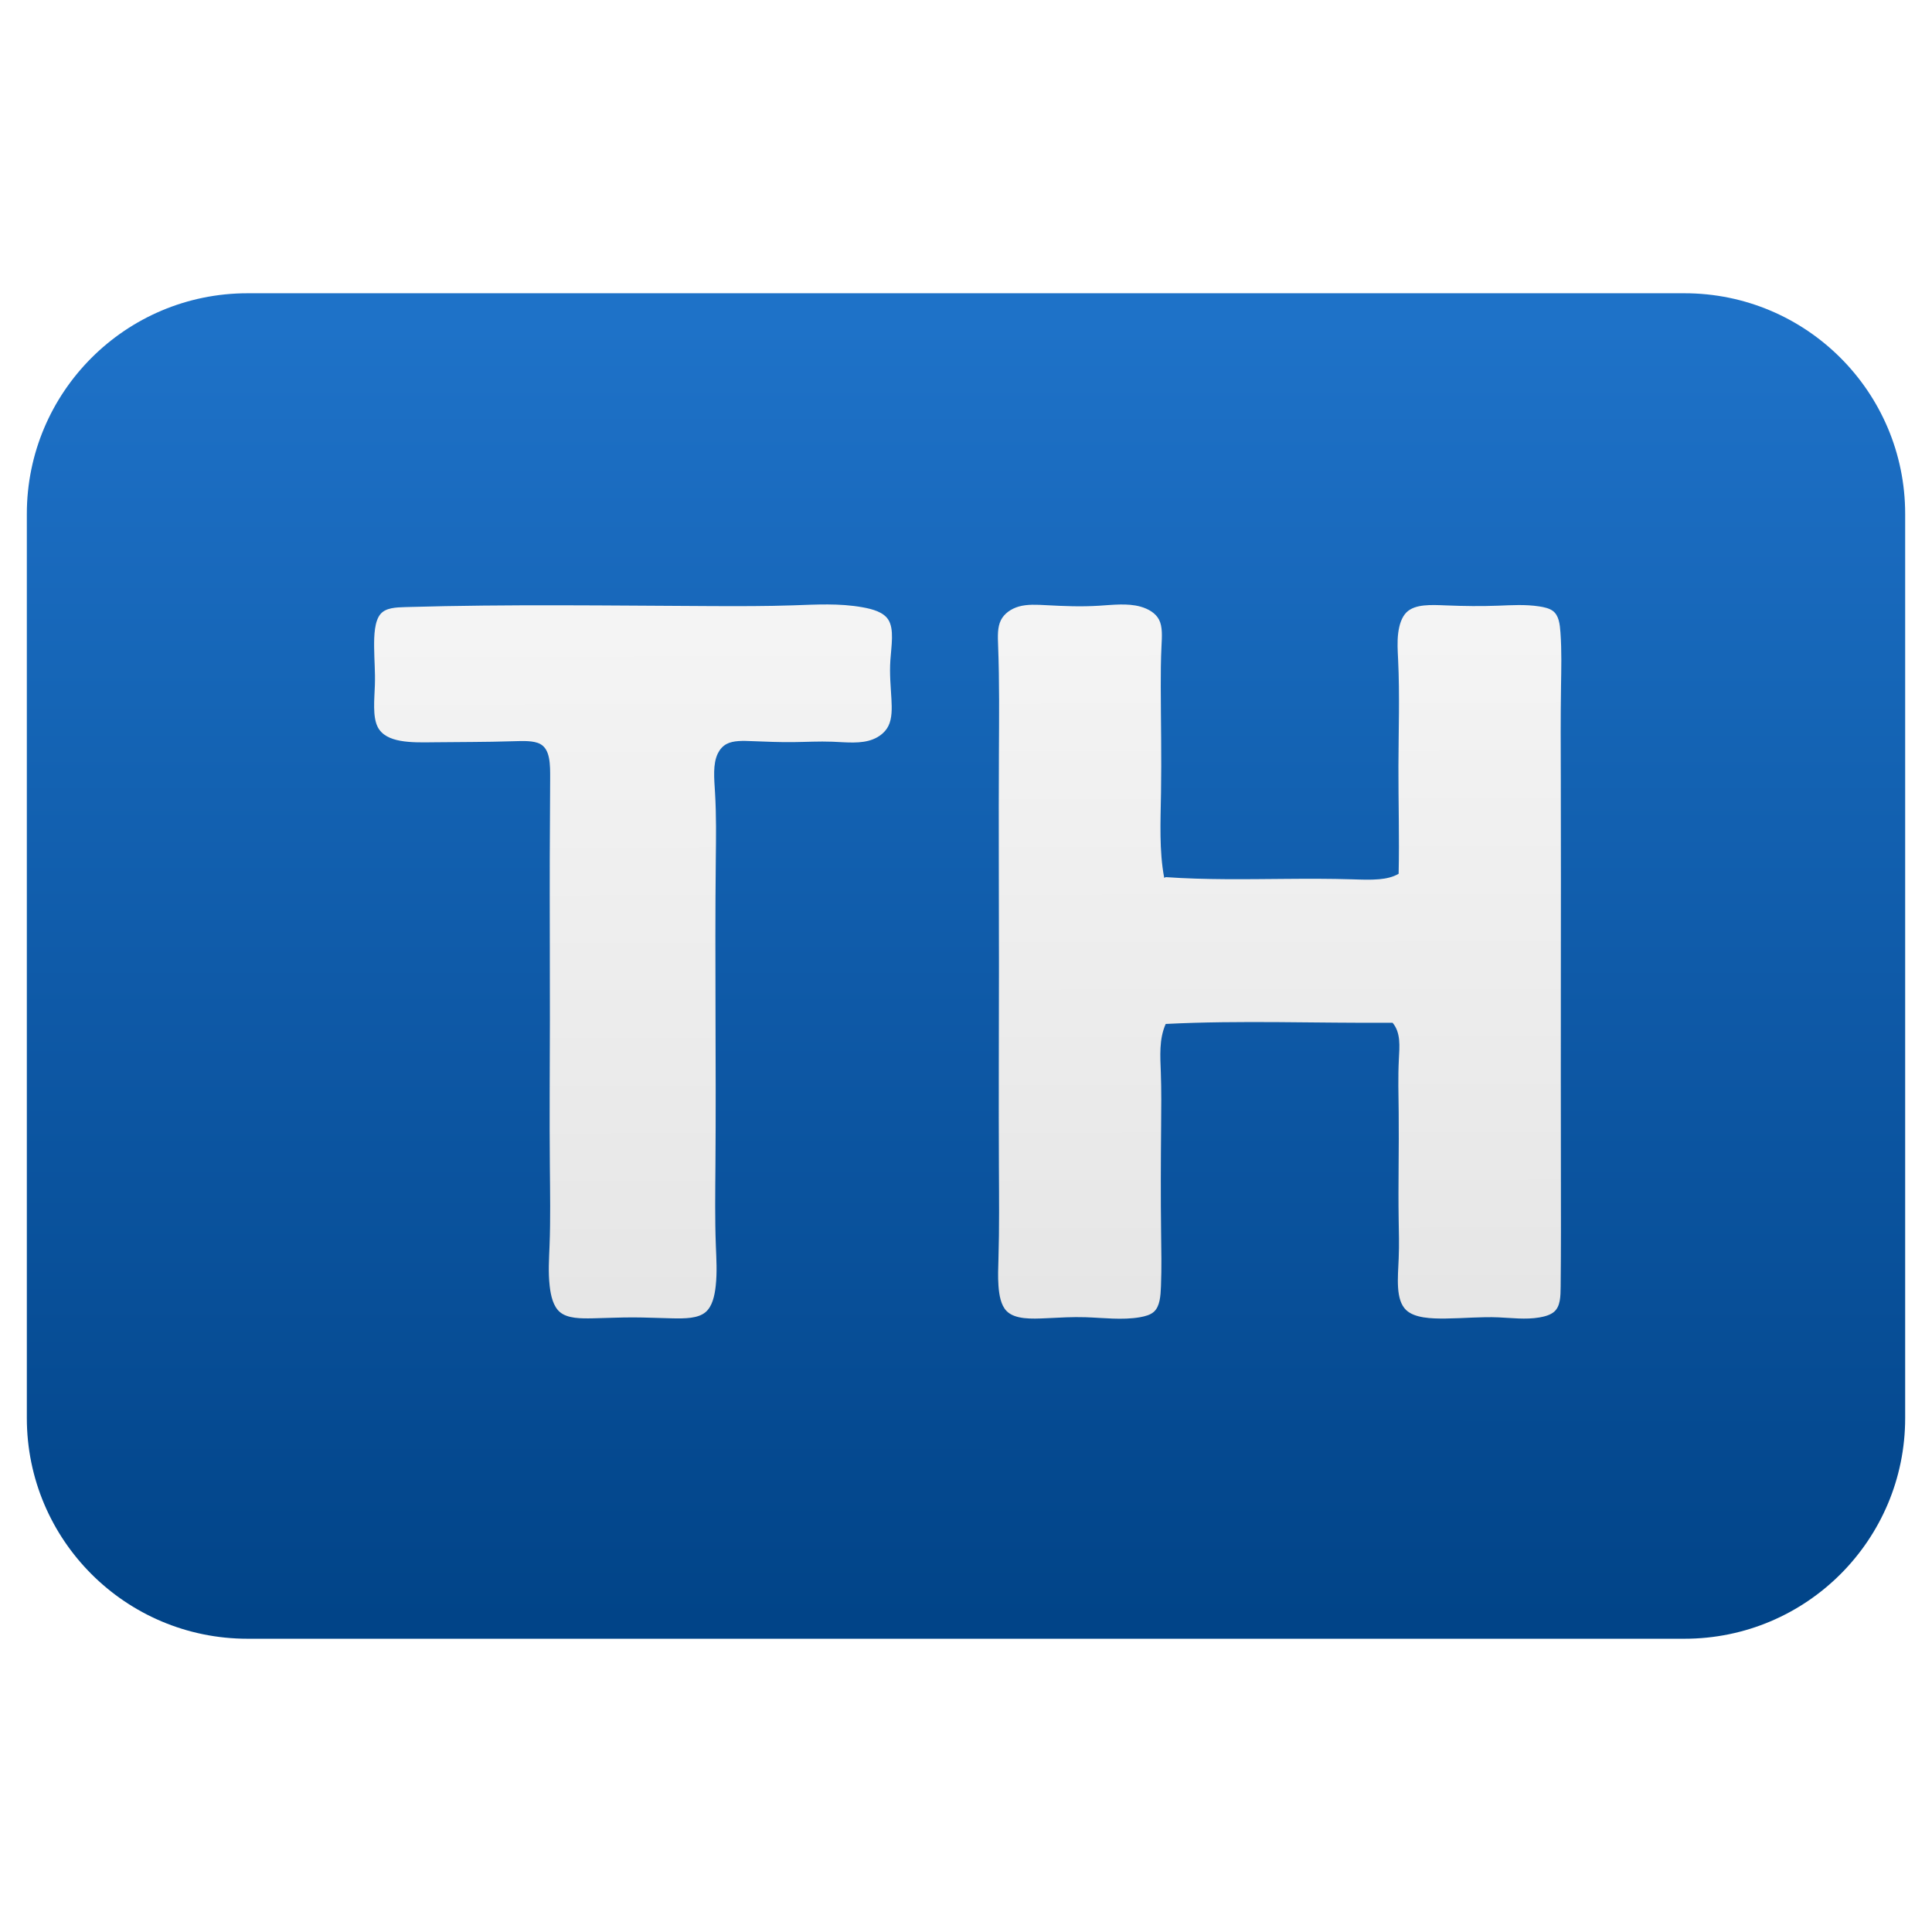
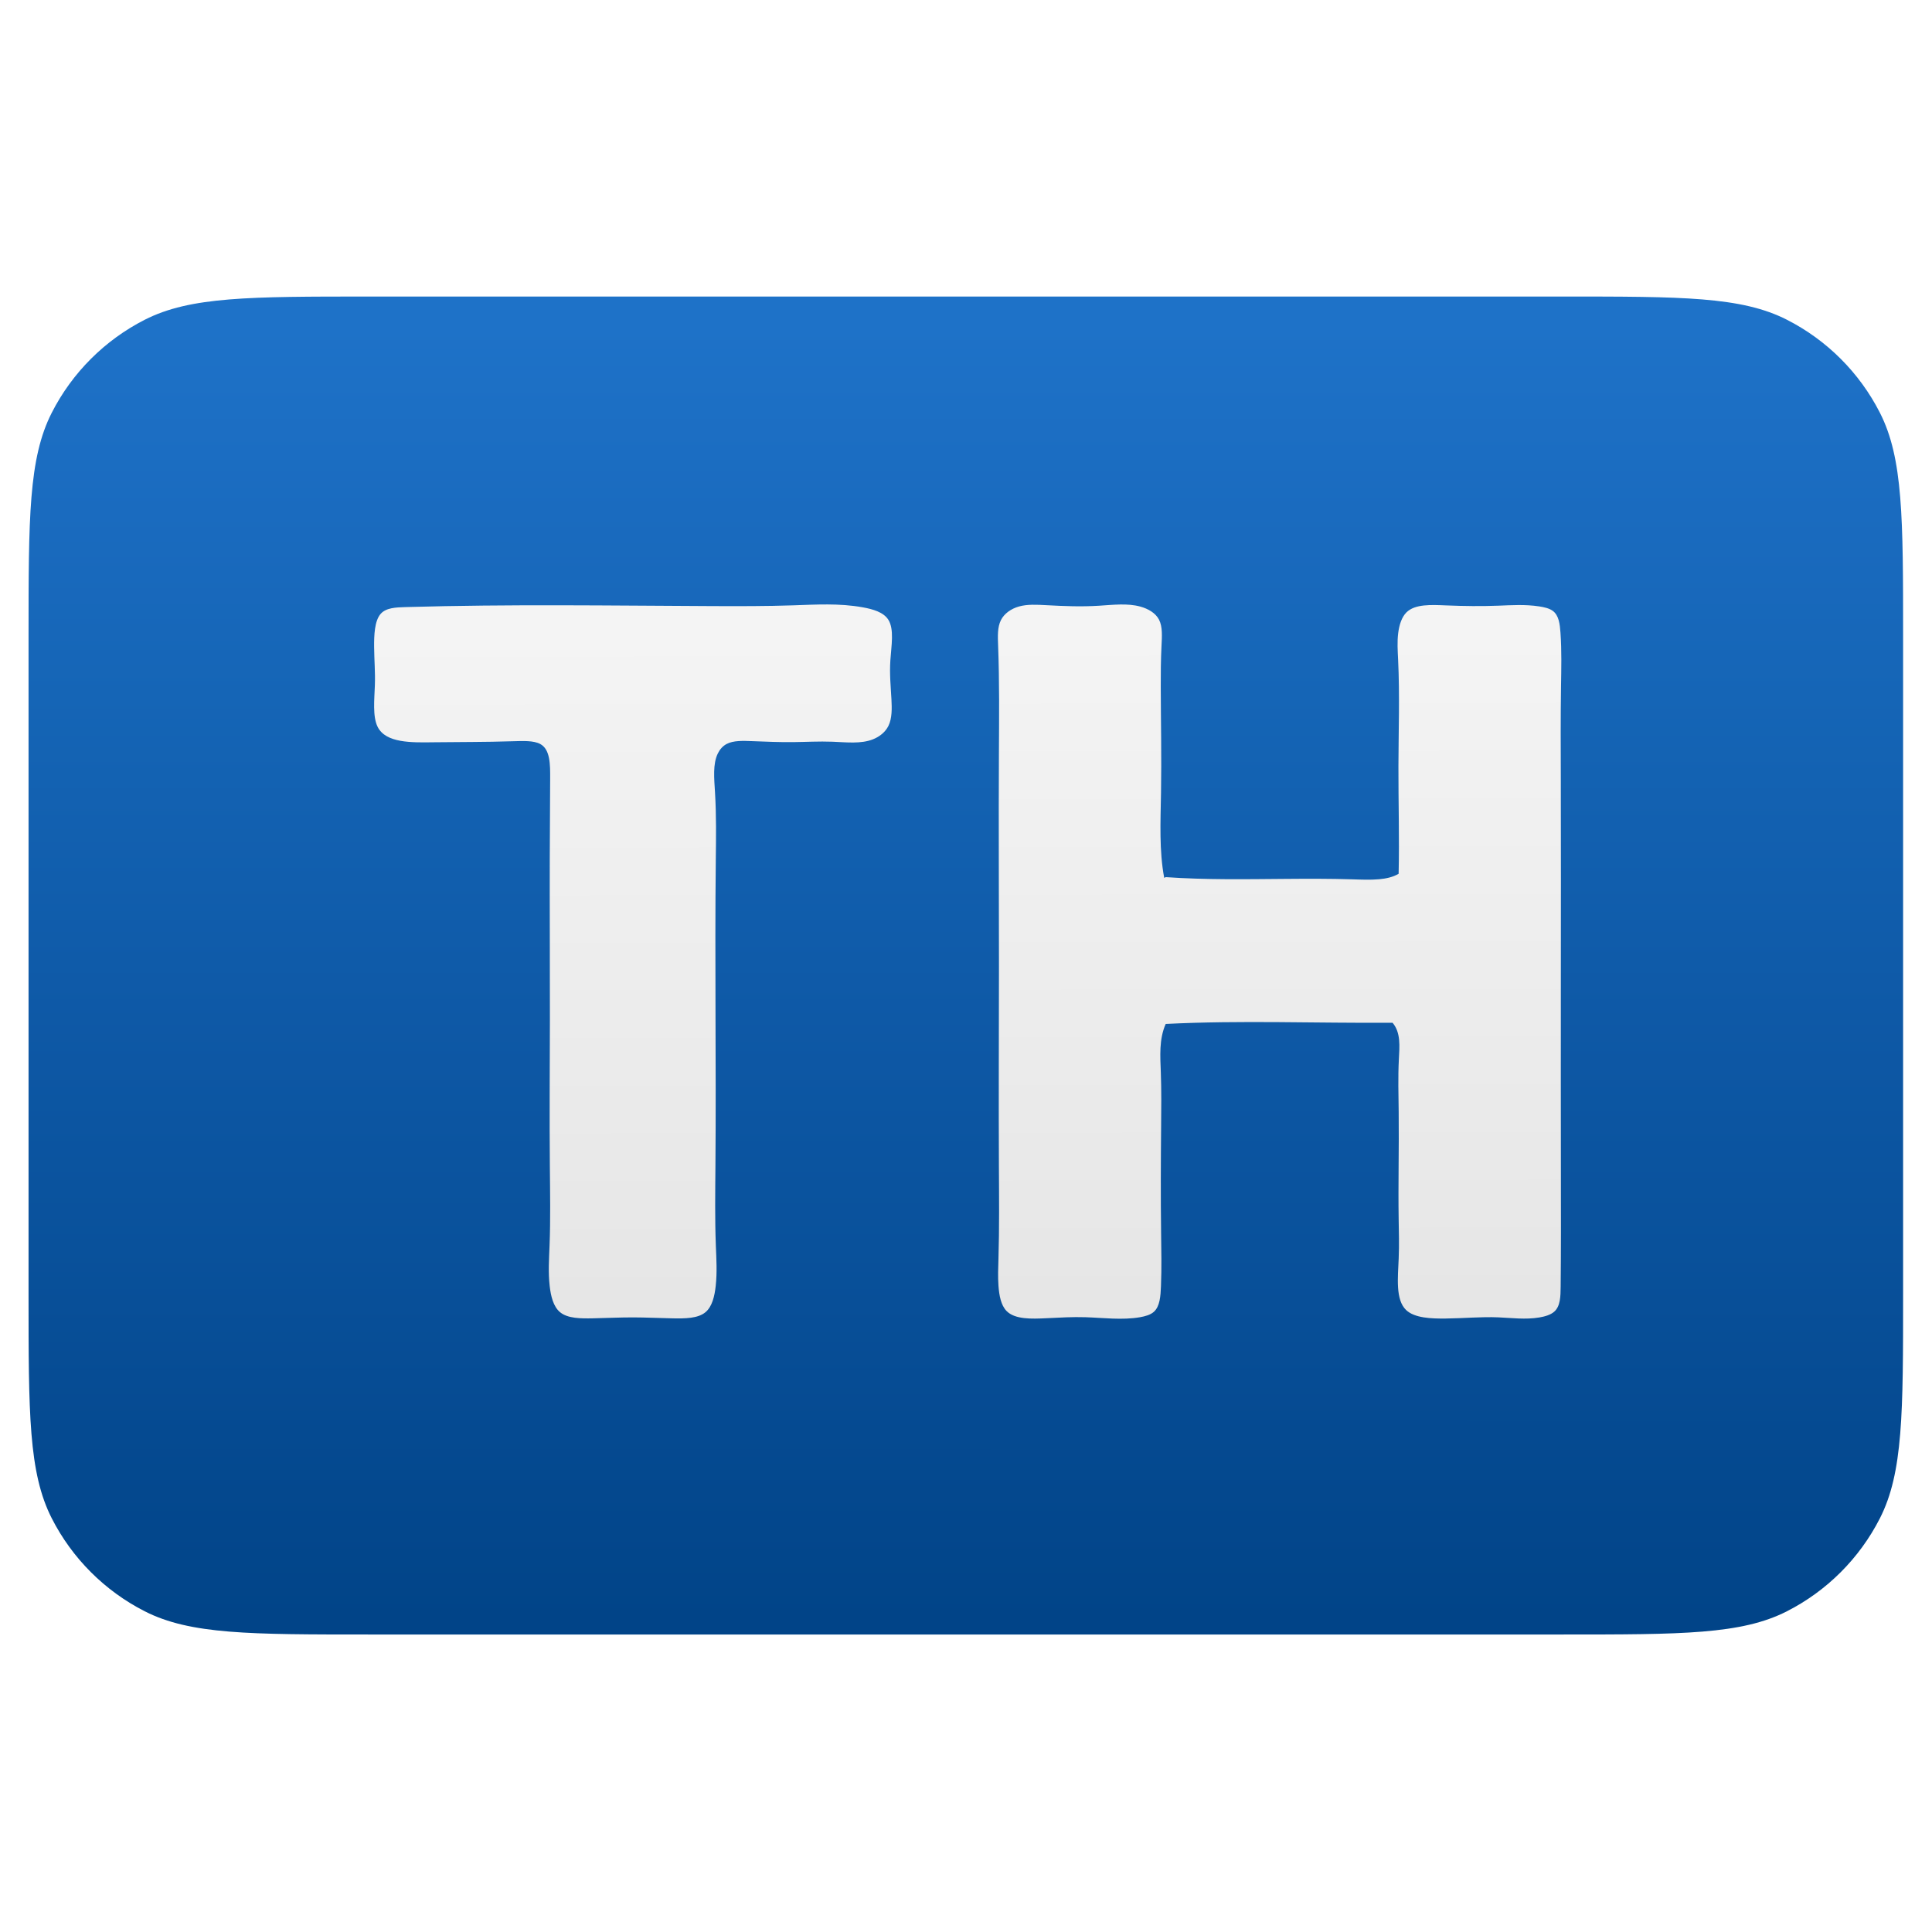
<svg xmlns="http://www.w3.org/2000/svg" width="144" height="144" viewBox="0 0 144 144">
  <defs>
-     <linearGradient id="th-badge" gradientUnits="userSpaceOnUse" x1="72.002" y1="23.497" x2="71.998" y2="120.503">
+     <linearGradient id="th-badge" gradientUnits="userSpaceOnUse" x1="72.002" y1="23.497" x2="71.998" y2="120.503" gradientTransform="matrix(1.001418 0 0 1.001418 0.1985816 0.1985816)">
      <stop offset="0" stop-color="#1E72C8" />
      <stop offset="0.143" stop-color="#1A6BBF" />
      <stop offset="0.286" stop-color="#1565B6" />
      <stop offset="0.429" stop-color="#115EAD" />
      <stop offset="0.571" stop-color="#0D57A4" />
      <stop offset="0.714" stop-color="#09519B" />
      <stop offset="0.857" stop-color="#054A91" />
      <stop offset="1" stop-color="#014488" />
    </linearGradient>
    <linearGradient id="th-letters" gradientUnits="userSpaceOnUse" x1="72.037" y1="96.564" x2="71.962" y2="46.435">
      <stop offset="0" stop-color="#E6E6E6" />
      <stop offset="0.143" stop-color="#E8E8E8" />
      <stop offset="0.286" stop-color="#EAEAEA" />
      <stop offset="0.429" stop-color="#ECECEC" />
      <stop offset="0.571" stop-color="#EEEEEE" />
      <stop offset="0.714" stop-color="#F0F0F0" />
      <stop offset="0.857" stop-color="#F2F2F2" />
      <stop offset="1" stop-color="#F4F4F4" />
    </linearGradient>
  </defs>
+   <path d="M 116.645 21.474 c 8.961 0 13.441 0 16.864 1.744 a 16 16 0 0 1 6.992 6.992 c 1.744 3.423 1.744 7.903 1.744 16.864 L 142.245 96.453 c 0 8.961 0 13.441 -1.744 16.864 a 16 16 0 0 1 -6.992 6.992 c -3.423 1.744 -7.903 1.744 -16.864 1.744 L 26.929 122.053 c -8.961 0 -13.441 0 -16.864 -1.744 a 16 16 0 0 1 -6.992 -6.992 c -1.744 -3.423 -1.744 -7.903 -1.744 -16.864 L 1.329 47.075 c 0 -8.961 0 -13.441 1.744 -16.864 a 16 16 0 0 1 6.992 -6.992 c 3.423 -1.744 7.903 -1.744 16.864 -1.744 Z" fill="url(#th-badge)" transform="matrix(0.9915014 0 0 0.9915014 0.8101983 0.8101983)" />
  <g transform="matrix(0.9929078 0 0 0.9929078 1.007092 1.007092)">
-     <rect x="1" y="21" width="141" height="101" rx="16.564" fill="url(#th-badge)" />
    <path d="M29.439 44.557C37.253 44.331 44.806 44.45 52.49 44.483C54.495 44.491 56.508 44.494 58.508 44.427C60.252 44.368 61.986 44.257 63.742 44.574C64.518 44.714 65.297 44.938 65.659 45.491C66.129 46.208 65.892 47.481 65.823 48.545C65.753 49.607 65.849 50.462 65.903 51.48C65.94 52.161 65.957 52.914 65.673 53.483C65.441 53.947 65.009 54.288 64.519 54.482C63.613 54.843 62.511 54.704 61.478 54.664C60.451 54.625 59.492 54.684 58.513 54.694C57.534 54.704 56.535 54.665 55.475 54.622C54.769 54.593 54.036 54.563 53.526 54.836C53.234 54.992 53.015 55.249 52.869 55.549C52.485 56.335 52.596 57.42 52.659 58.469C52.764 60.217 52.736 61.865 52.718 63.518C52.635 71.124 52.753 78.851 52.691 86.505C52.675 88.502 52.646 90.494 52.722 92.49C52.761 93.488 52.825 94.486 52.712 95.515C52.629 96.281 52.447 97.064 51.95 97.483C51.383 97.962 50.406 97.967 49.5 97.95C48.433 97.93 47.465 97.879 46.499 97.878C45.533 97.877 44.569 97.925 43.502 97.947C42.589 97.966 41.601 97.966 41.025 97.486C40.521 97.066 40.333 96.279 40.247 95.51C40.132 94.485 40.2 93.494 40.238 92.498C40.316 90.507 40.278 88.499 40.261 86.497C40.228 82.827 40.259 79.175 40.265 75.505C40.27 71.501 40.245 67.474 40.254 63.506C40.259 61.523 40.272 59.554 40.284 57.456C40.289 56.366 40.295 55.241 39.536 54.833C39.049 54.571 38.247 54.605 37.509 54.628C35.296 54.698 33.657 54.678 31.547 54.706C29.893 54.728 27.95 54.779 27.335 53.55C26.943 52.766 27.092 51.46 27.126 50.426C27.16 49.392 27.081 48.629 27.07 47.554C27.062 46.675 27.1 45.587 27.563 45.064C27.97 44.603 28.706 44.579 29.439 44.557ZM86.5 64.829C89.477 65.038 92.506 64.985 95.502 64.961C97.164 64.947 98.816 64.942 100.506 64.994C101.182 65.015 101.865 65.045 102.511 64.987C103.037 64.939 103.539 64.834 103.976 64.576C104.037 61.839 103.954 59.164 103.961 56.498C103.968 53.833 104.065 51.176 103.937 48.497C103.905 47.827 103.859 47.155 103.947 46.484C104.024 45.899 104.202 45.314 104.564 44.954C105.207 44.317 106.427 44.387 107.524 44.431C108.946 44.488 110.161 44.501 111.466 44.452C112.445 44.416 113.474 44.345 114.533 44.507C114.909 44.564 115.29 44.652 115.548 44.842C116.005 45.178 116.08 45.835 116.125 46.482C116.222 47.852 116.186 49.173 116.166 50.501C116.13 52.824 116.142 55.166 116.15 57.502C116.165 62.509 116.157 67.491 116.153 72.495C116.149 77.499 116.149 82.525 116.157 87.494C116.161 90.145 116.168 92.78 116.139 95.56C116.132 96.294 116.121 97.039 115.657 97.448C115.387 97.687 114.962 97.812 114.537 97.883C113.499 98.058 112.456 97.916 111.469 97.875C110.154 97.82 108.938 97.946 107.517 97.963C106.407 97.977 105.172 97.926 104.541 97.328C103.729 96.559 103.922 94.884 103.98 93.453C104.024 92.387 103.993 91.456 103.978 90.493C103.937 87.925 104.01 85.129 103.98 82.481C103.965 81.157 103.924 79.87 103.993 78.506C104.043 77.525 104.15 76.505 103.52 75.76C97.838 75.802 92.133 75.564 86.491 75.85C85.983 76.997 86.081 78.263 86.125 79.501C86.174 80.85 86.159 82.167 86.147 83.496C86.123 86.153 86.111 88.857 86.145 91.498C86.162 92.818 86.191 94.123 86.136 95.534C86.107 96.279 86.054 97.053 85.605 97.456C85.346 97.689 84.954 97.797 84.551 97.867C83.226 98.096 81.774 97.906 80.468 97.865C79.489 97.835 78.592 97.889 77.533 97.94C76.436 97.993 75.165 98.043 74.538 97.391C74.123 96.961 73.99 96.224 73.938 95.516C73.888 94.826 73.916 94.162 73.936 93.497C74.006 91.171 73.982 88.833 73.97 86.498C73.945 81.495 73.973 76.507 73.974 71.504C73.975 66.167 73.943 60.814 73.971 55.505C73.985 52.851 74.014 50.208 73.911 47.454C73.885 46.765 73.851 46.069 74.123 45.533C74.373 45.04 74.882 44.683 75.465 44.516C76.101 44.334 76.825 44.377 77.515 44.414C78.891 44.488 80.129 44.539 81.477 44.456C82.514 44.393 83.616 44.251 84.593 44.522C85.185 44.687 85.731 45.003 85.989 45.5C86.265 46.033 86.21 46.775 86.175 47.483C86.124 48.543 86.118 49.525 86.12 50.513C86.126 53.148 86.185 55.819 86.139 58.504C86.102 60.673 85.996 62.85 86.379 64.882Z" fill="url(#th-letters)" fill-rule="evenodd" />
  </g>
</svg>
